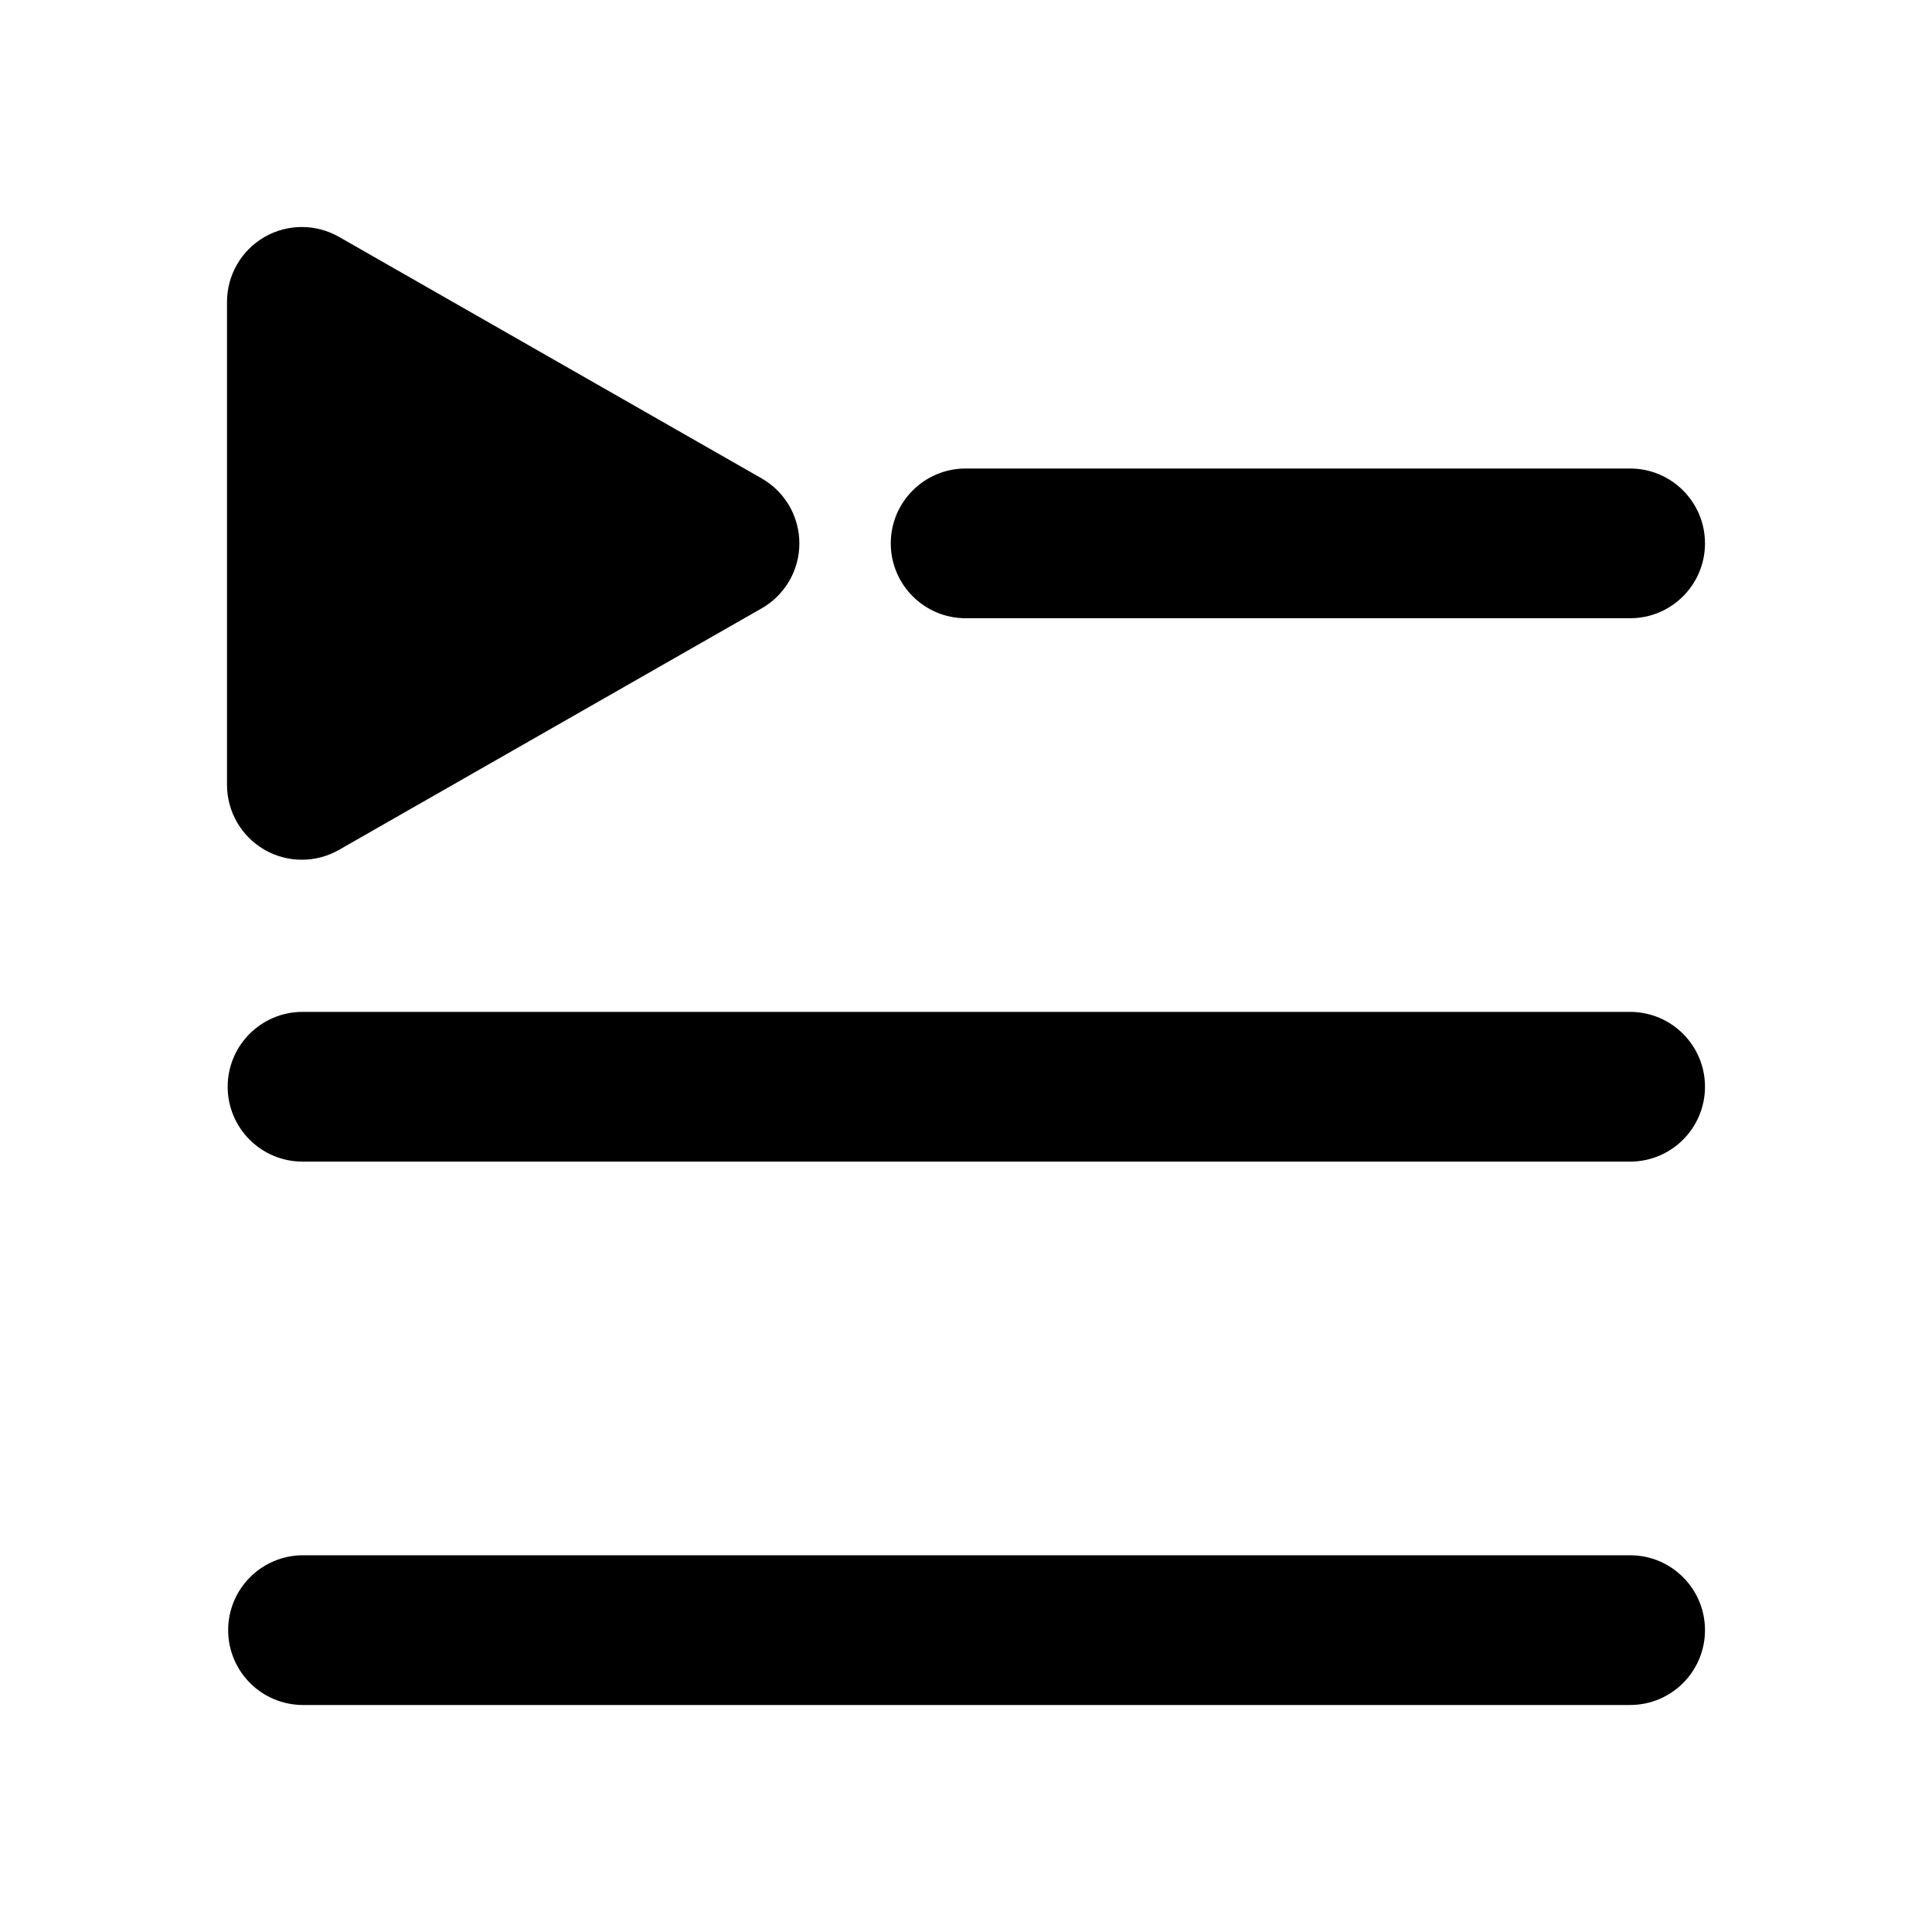
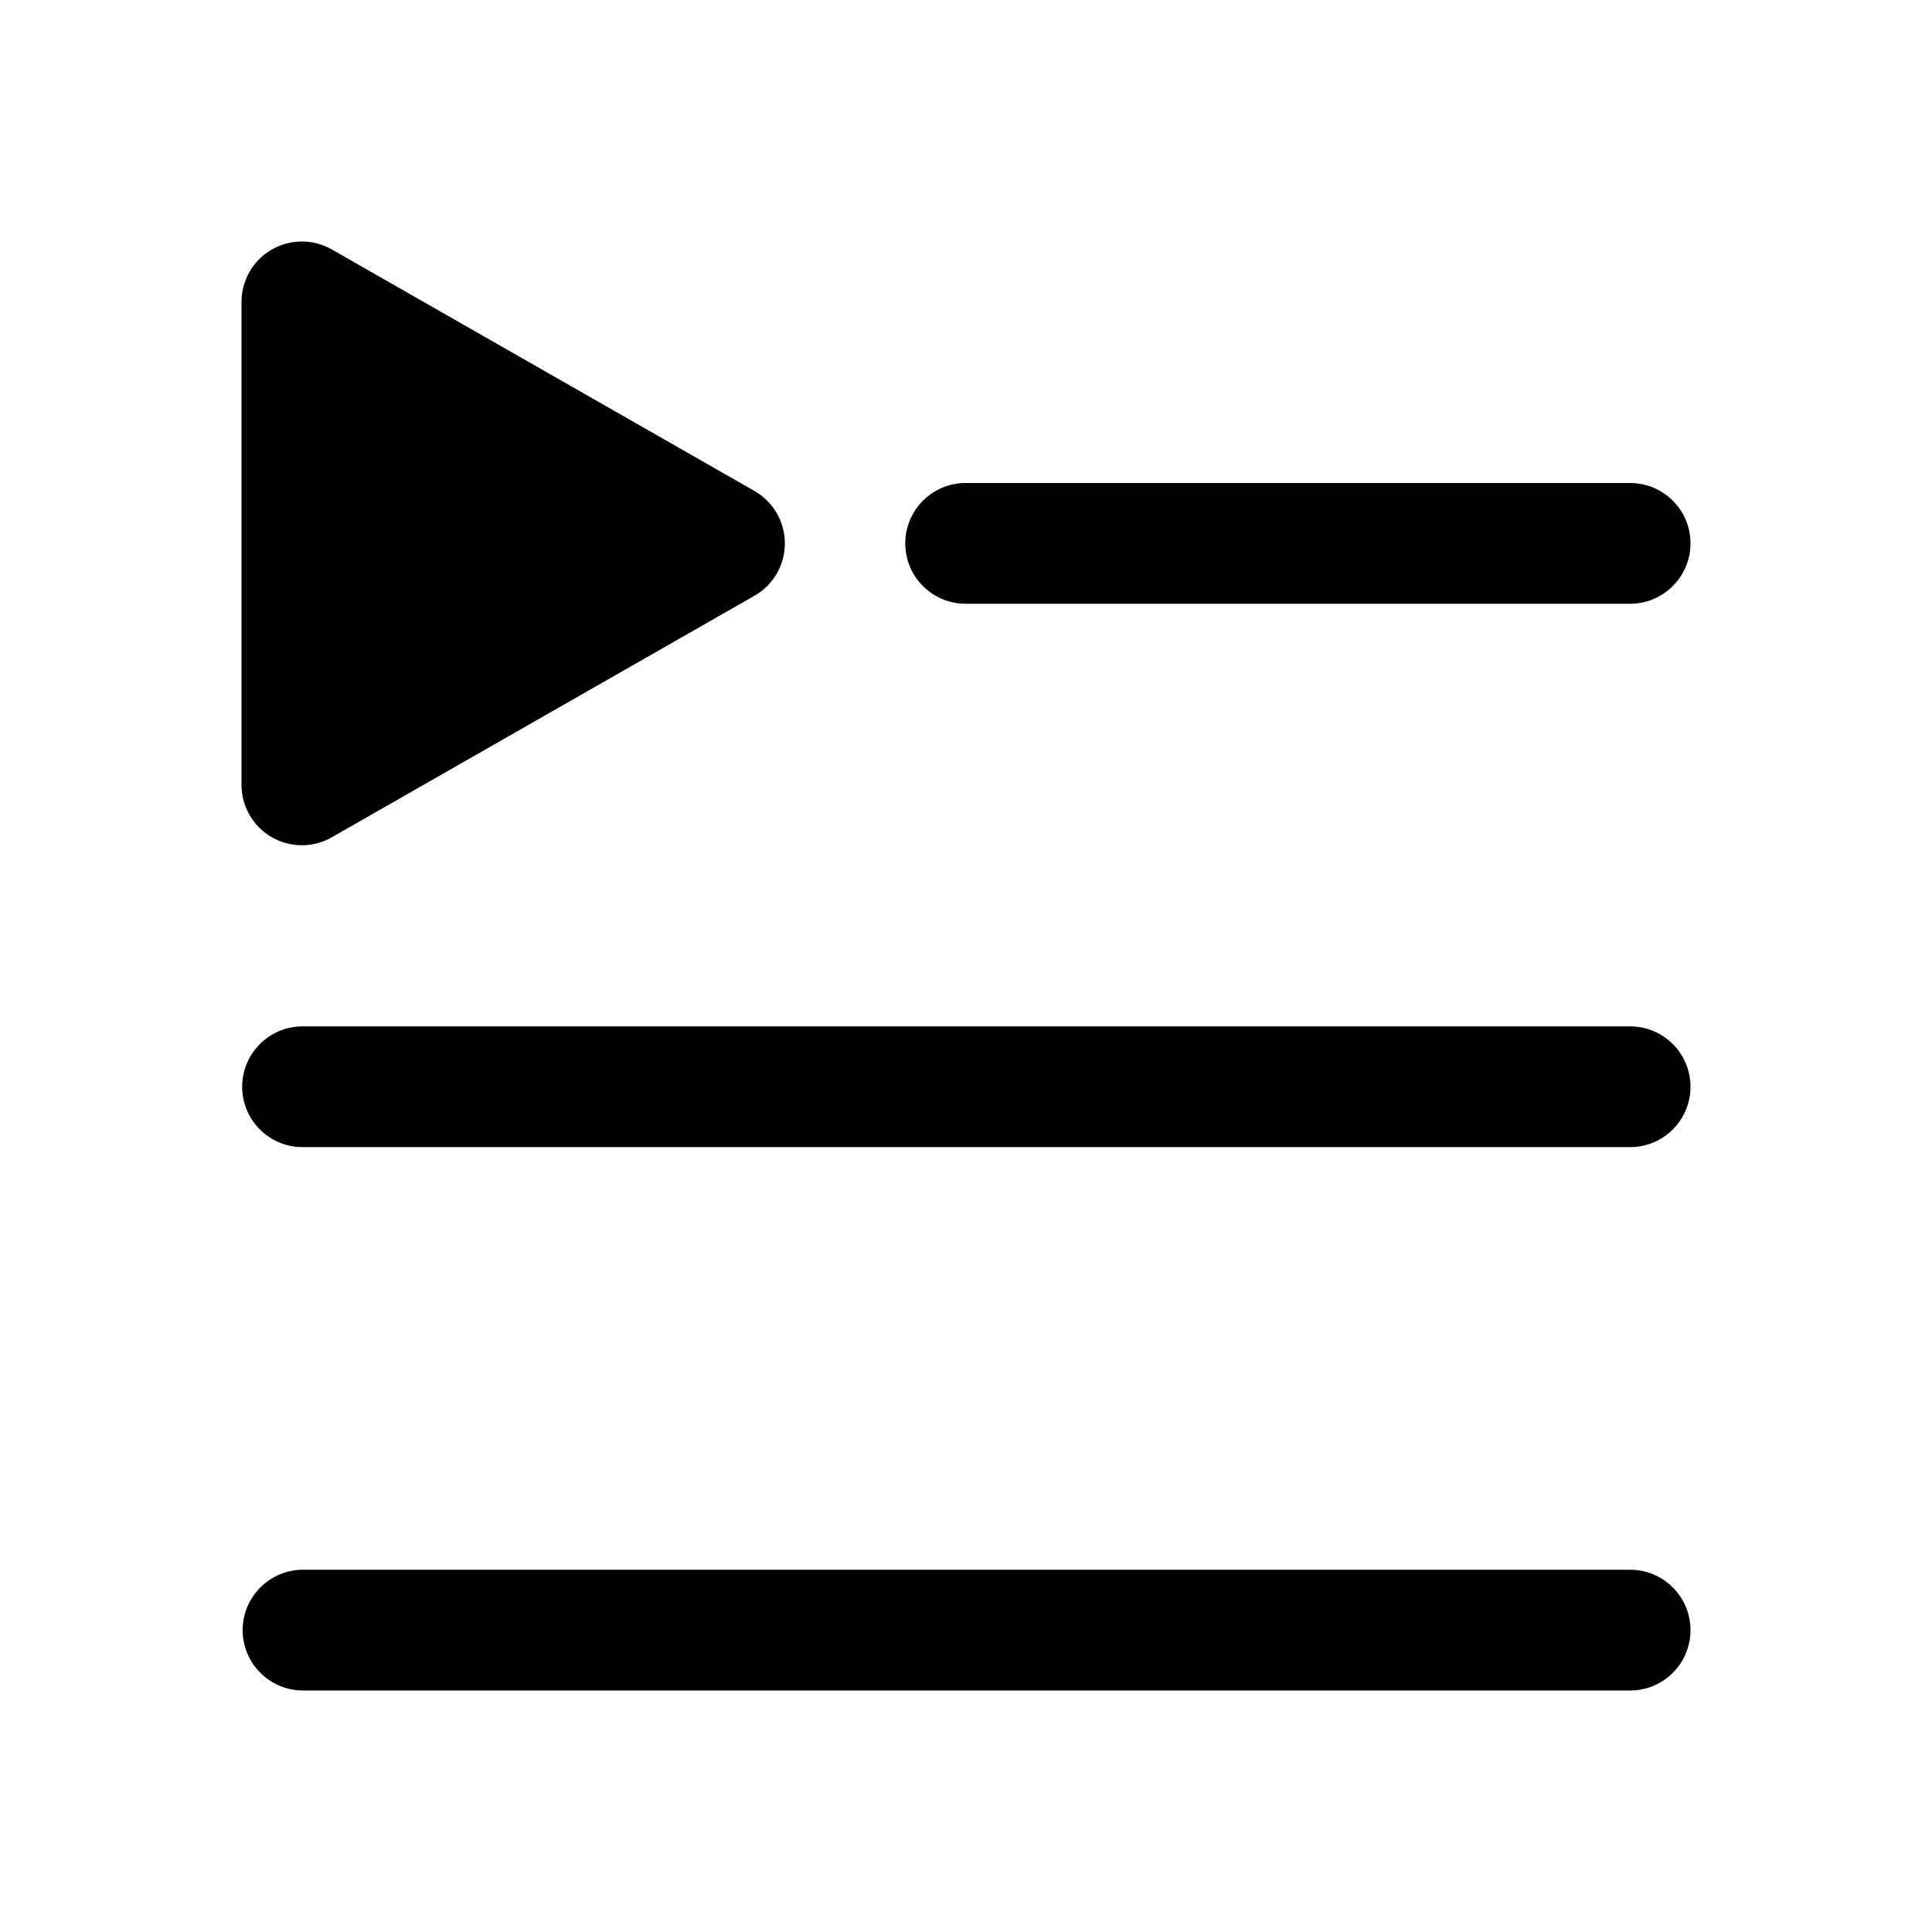
- <svg xmlns="http://www.w3.org/2000/svg" fill="#000000" width="800px" height="800px" viewBox="0 0 32 32" style="fill-rule:evenodd;clip-rule:evenodd;stroke-linejoin:round;stroke-miterlimit:2;" version="1.1" xml:space="preserve" stroke="#000000" stroke-width="0.48">
-   <g id="SVGRepo_bgCarrier" stroke-width="0" />
-   <g id="SVGRepo_tracerCarrier" stroke-linecap="round" stroke-linejoin="round" />
-   <g id="SVGRepo_iconCarrier">
-     <path d="M5.011,19l21.989,-0c0.552,0 1,-0.448 1,-1c0,-0.552 -0.448,-1 -1,-1l-21.989,0c-0.552,0 -1,0.448 -1,1c-0,0.552 0.448,1 1,1Z" />
-     <path d="M5.019,28l21.981,-0c0.552,0 1,-0.448 1,-1c0,-0.552 -0.448,-1 -1,-1l-21.981,0c-0.552,0 -1,0.448 -1,1c0,0.552 0.448,1 1,1Z" />
-     <path d="M15.994,10l11.006,0c0.552,-0 1,-0.448 1,-1c-0,-0.552 -0.448,-1 -1,-1l-11.006,0c-0.552,-0 -1,0.448 -1,1c-0,0.552 0.448,1 1,1Z" />
-     <path d="M12.496,9.868c0.312,-0.178 0.504,-0.509 0.504,-0.868c-0,-0.359 -0.192,-0.69 -0.504,-0.868l-7,-4c-0.309,-0.177 -0.69,-0.176 -0.998,0.003c-0.308,0.179 -0.498,0.509 -0.498,0.865l-0,8c-0,0.356 0.19,0.686 0.498,0.865c0.308,0.179 0.689,0.18 0.998,0.003l7,-4Z" />
-   </g>
+ <svg xmlns="http://www.w3.org/2000/svg" width="800" height="800" viewBox="0 0 32 32" fill="none" role="img" aria-label="Play queue">
+   <path d="M5.011,19l21.989,-0c0.552,0 1,-0.448 1,-1c0,-0.552 -0.448,-1 -1,-1l-21.989,0c-0.552,0 -1,0.448 -1,1c-0,0.552 0.448,1 1,1Z" fill="#000000" />
+   <path d="M5.019,28l21.981,-0c0.552,0 1,-0.448 1,-1c0,-0.552 -0.448,-1 -1,-1l-21.981,0c-0.552,0 -1,0.448 -1,1c-0,0.552 0.448,1 1,1Z" fill="#000000" />
+   <path d="M15.994,10l11.006,0c0.552,-0 1,-0.448 1,-1c-0,-0.552 -0.448,-1 -1,-1l-11.006,0c-0.552,-0 -1,0.448 -1,1c-0,0.552 0.448,1 1,1Z" fill="#000000" />
+   <path d="M12.496,9.868c0.312,-0.178 0.504,-0.509 0.504,-0.868c-0,-0.359 -0.192,-0.69 -0.504,-0.868l-7,-4c-0.309,-0.177 -0.69,-0.176 -0.998,0.003c-0.308,0.179 -0.498,0.509 -0.498,0.865l-0,8c-0,0.356 0.19,0.686 0.498,0.865c0.308,0.179 0.689,0.18 0.998,0.003l7,-4Z" fill="#000000" />
</svg>
